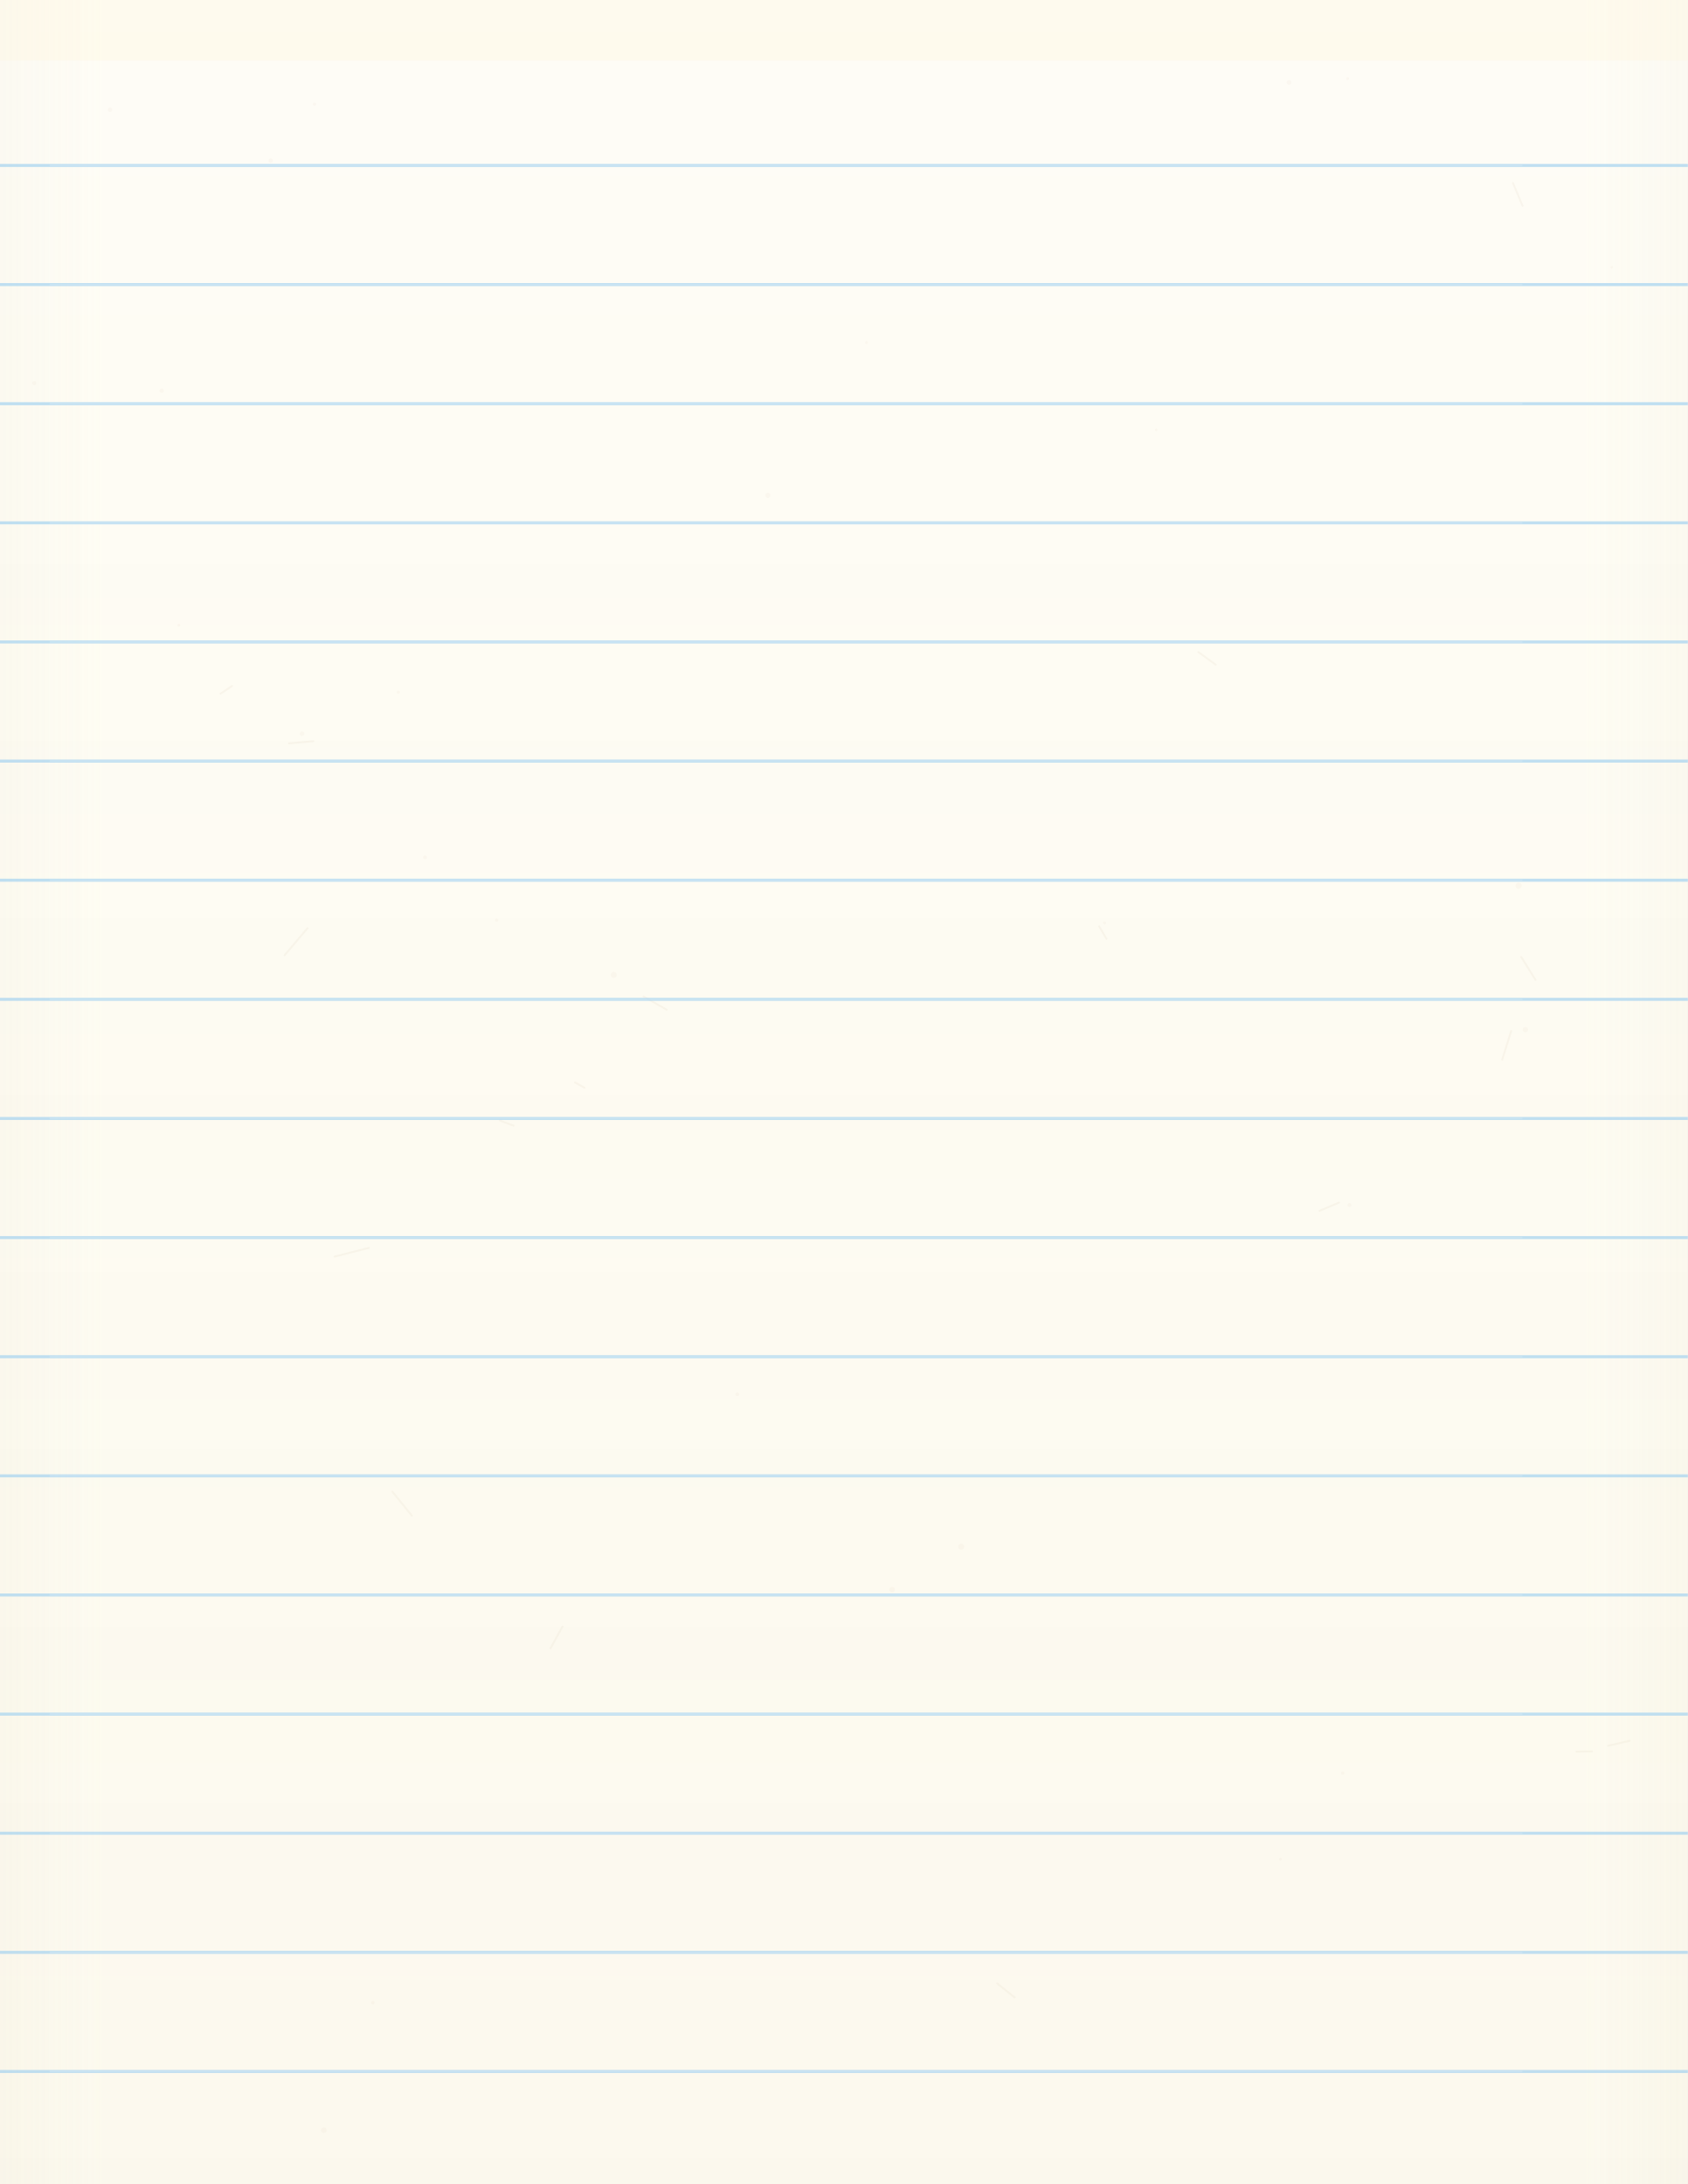
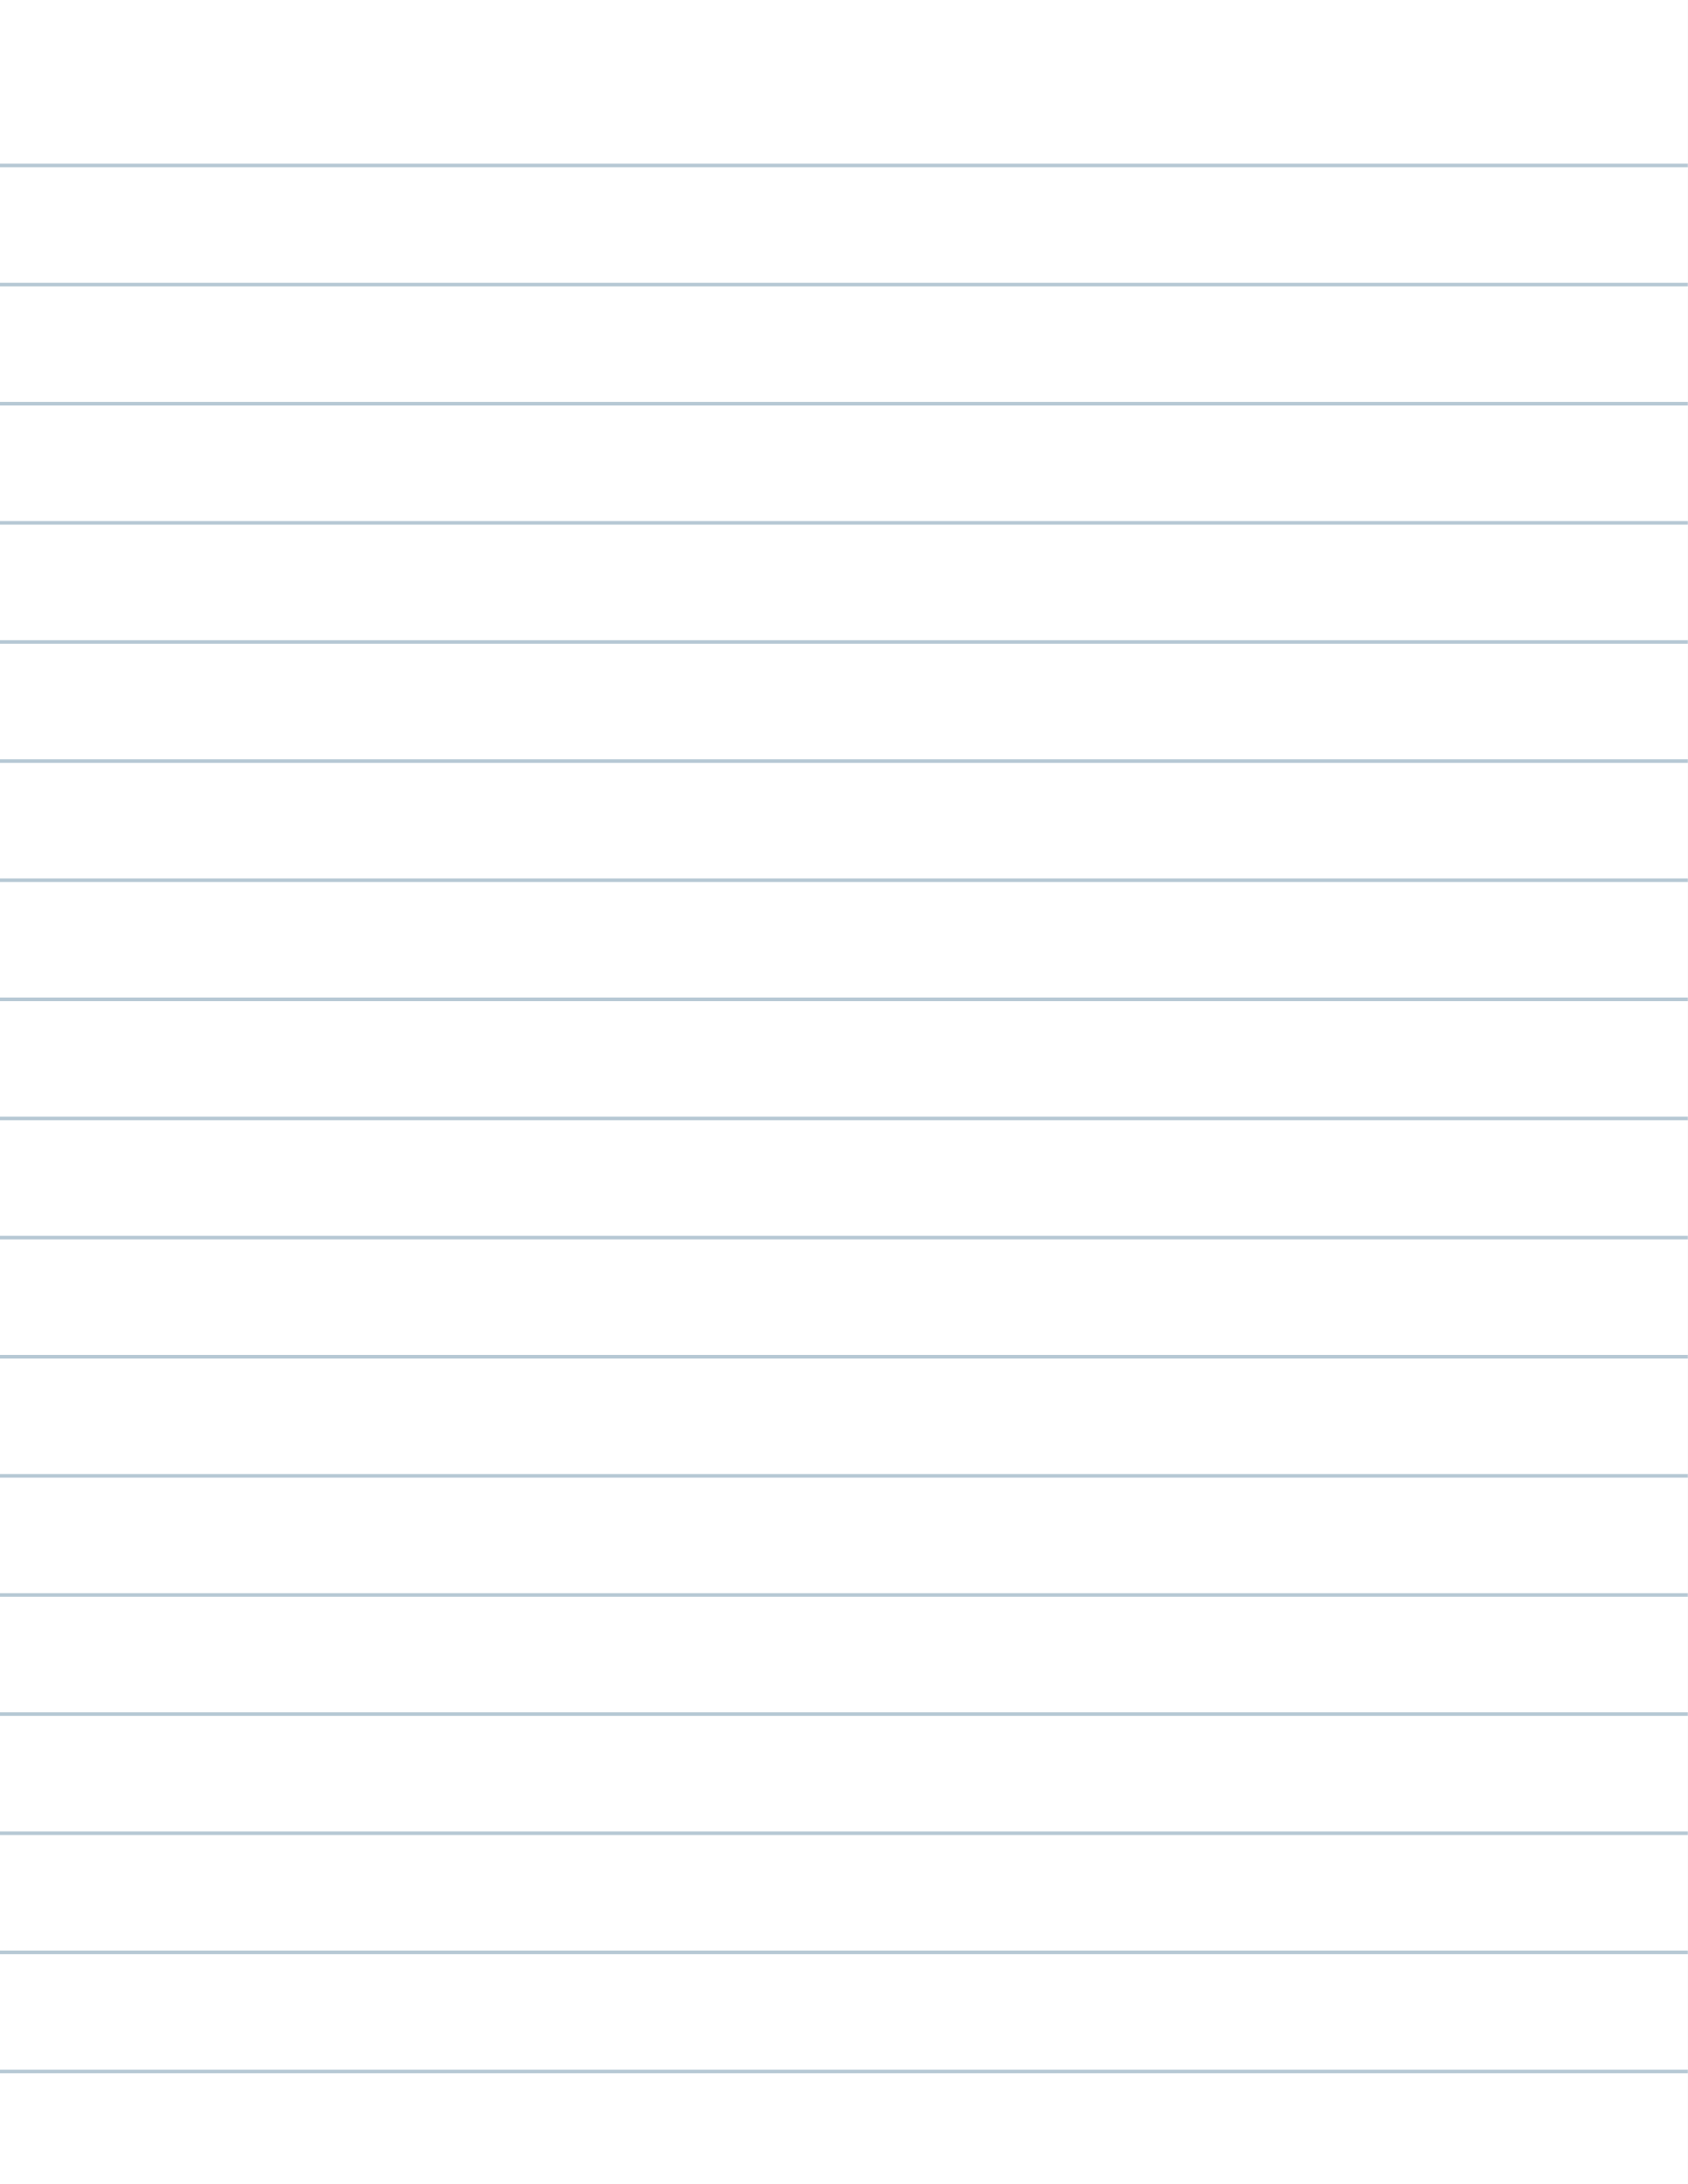
- <svg xmlns="http://www.w3.org/2000/svg" viewBox="0 0 612 792" width="612" height="792">
-   <defs>
-     <linearGradient id="paper-wash" x1="0" y1="0" x2="0" y2="1">
-       <stop offset="0%" stop-color="#ffffff" stop-opacity="0.38" />
-       <stop offset="18%" stop-color="#ffffff" stop-opacity="0.10" />
-       <stop offset="100%" stop-color="#efe6cf" stop-opacity="0.14" />
-     </linearGradient>
-     <linearGradient id="edge-tone" x1="0" y1="0" x2="1" y2="0">
-       <stop offset="0%" stop-color="#dccfb4" stop-opacity="0.18" />
-       <stop offset="6%" stop-color="#dccfb4" stop-opacity="0.05" />
-       <stop offset="94%" stop-color="#dccfb4" stop-opacity="0.05" />
-       <stop offset="100%" stop-color="#dccfb4" stop-opacity="0.18" />
-     </linearGradient>
-   </defs>
-   <rect width="612" height="792" fill="#fffef5" />
-   <rect width="612" height="792" fill="url(#paper-wash)" />
-   <rect width="612" height="792" fill="url(#edge-tone)" opacity="0.55" />
-   <rect x="0" y="0" width="100%" height="22" fill="#fff7de" opacity="0.35" />
-   <line x1="548.59" y1="66.36" x2="552.08" y2="74.68" stroke="#d4c7ab" stroke-width="0.7" stroke-opacity="0.11" stroke-linecap="round" />
-   <line x1="233.36" y1="361.37" x2="241.72" y2="366.16" stroke="#d4c7ab" stroke-width="0.7" stroke-opacity="0.11" stroke-linecap="round" />
-   <line x1="113.61" y1="268.78" x2="104.79" y2="269.57" stroke="#d4c7ab" stroke-width="0.7" stroke-opacity="0.11" stroke-linecap="round" />
-   <line x1="577.25" y1="635.12" x2="571.64" y2="635.20" stroke="#d4c7ab" stroke-width="0.7" stroke-opacity="0.11" stroke-linecap="round" />
-   <line x1="590.86" y1="631.27" x2="583.10" y2="633.09" stroke="#d4c7ab" stroke-width="0.7" stroke-opacity="0.11" stroke-linecap="round" />
-   <line x1="551.57" y1="347.01" x2="556.76" y2="355.33" stroke="#d4c7ab" stroke-width="0.7" stroke-opacity="0.11" stroke-linecap="round" />
-   <line x1="203.97" y1="589.85" x2="199.61" y2="597.72" stroke="#d4c7ab" stroke-width="0.7" stroke-opacity="0.11" stroke-linecap="round" />
-   <line x1="398.55" y1="335.95" x2="401.20" y2="340.45" stroke="#d4c7ab" stroke-width="0.7" stroke-opacity="0.11" stroke-linecap="round" />
-   <line x1="208.47" y1="392.52" x2="211.97" y2="394.47" stroke="#d4c7ab" stroke-width="0.7" stroke-opacity="0.11" stroke-linecap="round" />
-   <line x1="111.50" y1="336.59" x2="103.19" y2="346.41" stroke="#d4c7ab" stroke-width="0.7" stroke-opacity="0.11" stroke-linecap="round" />
-   <line x1="434.52" y1="236.46" x2="440.79" y2="241.03" stroke="#d4c7ab" stroke-width="0.7" stroke-opacity="0.11" stroke-linecap="round" />
-   <line x1="133.76" y1="452.52" x2="121.32" y2="455.69" stroke="#d4c7ab" stroke-width="0.7" stroke-opacity="0.11" stroke-linecap="round" />
-   <line x1="547.94" y1="373.87" x2="544.68" y2="384.29" stroke="#d4c7ab" stroke-width="0.7" stroke-opacity="0.11" stroke-linecap="round" />
-   <line x1="361.60" y1="719.30" x2="367.90" y2="724.36" stroke="#d4c7ab" stroke-width="0.7" stroke-opacity="0.11" stroke-linecap="round" />
-   <line x1="142.29" y1="540.96" x2="149.32" y2="549.63" stroke="#d4c7ab" stroke-width="0.7" stroke-opacity="0.11" stroke-linecap="round" />
-   <line x1="181.27" y1="406.35" x2="186.22" y2="408.21" stroke="#d4c7ab" stroke-width="0.7" stroke-opacity="0.11" stroke-linecap="round" />
-   <line x1="84.16" y1="248.74" x2="79.97" y2="251.55" stroke="#d4c7ab" stroke-width="0.7" stroke-opacity="0.11" stroke-linecap="round" />
-   <line x1="485.49" y1="436.12" x2="478.45" y2="439.09" stroke="#d4c7ab" stroke-width="0.7" stroke-opacity="0.11" stroke-linecap="round" />
-   <circle cx="109.52" cy="266.07" r="0.83" fill="#d4c7ab" fill-opacity="0.08" />
-   <circle cx="117.43" cy="772.49" r="1.02" fill="#d4c7ab" fill-opacity="0.08" />
-   <circle cx="267.34" cy="505.63" r="0.68" fill="#d4c7ab" fill-opacity="0.08" />
-   <circle cx="400.52" cy="334.67" r="0.55" fill="#d4c7ab" fill-opacity="0.08" />
-   <circle cx="12.43" cy="138.94" r="0.74" fill="#d4c7ab" fill-opacity="0.08" />
-   <circle cx="180.10" cy="333.69" r="0.59" fill="#d4c7ab" fill-opacity="0.08" />
-   <circle cx="553.09" cy="373.40" r="0.99" fill="#d4c7ab" fill-opacity="0.08" />
-   <circle cx="278.43" cy="179.64" r="0.94" fill="#d4c7ab" fill-opacity="0.08" />
-   <circle cx="314.17" cy="124.21" r="0.53" fill="#d4c7ab" fill-opacity="0.08" />
-   <circle cx="489.31" cy="436.98" r="0.73" fill="#d4c7ab" fill-opacity="0.08" />
-   <circle cx="144.43" cy="251.04" r="0.57" fill="#d4c7ab" fill-opacity="0.08" />
-   <circle cx="488.66" cy="28.51" r="0.51" fill="#d4c7ab" fill-opacity="0.08" />
-   <circle cx="154.11" cy="310.90" r="0.68" fill="#d4c7ab" fill-opacity="0.08" />
-   <circle cx="114.04" cy="37.80" r="0.58" fill="#d4c7ab" fill-opacity="0.08" />
-   <circle cx="419.25" cy="155.86" r="0.48" fill="#d4c7ab" fill-opacity="0.08" />
-   <circle cx="64.84" cy="226.74" r="0.52" fill="#d4c7ab" fill-opacity="0.08" />
-   <circle cx="222.55" cy="353.53" r="1.10" fill="#d4c7ab" fill-opacity="0.08" />
-   <circle cx="323.46" cy="576.47" r="1" fill="#d4c7ab" fill-opacity="0.08" />
-   <circle cx="98.16" cy="58.25" r="0.79" fill="#d4c7ab" fill-opacity="0.08" />
-   <circle cx="58.62" cy="141.70" r="0.80" fill="#d4c7ab" fill-opacity="0.08" />
-   <circle cx="348.54" cy="560.89" r="1.11" fill="#d4c7ab" fill-opacity="0.08" />
-   <circle cx="39.89" cy="39.78" r="0.80" fill="#d4c7ab" fill-opacity="0.08" />
-   <circle cx="550.63" cy="321.18" r="1.15" fill="#d4c7ab" fill-opacity="0.08" />
-   <circle cx="584.44" cy="96.93" r="0.45" fill="#d4c7ab" fill-opacity="0.08" />
-   <circle cx="135.19" cy="726.26" r="0.64" fill="#d4c7ab" fill-opacity="0.08" />
-   <circle cx="467.37" cy="29.88" r="0.85" fill="#d4c7ab" fill-opacity="0.08" />
-   <circle cx="486.84" cy="642.99" r="0.59" fill="#d4c7ab" fill-opacity="0.08" />
-   <circle cx="464.33" cy="674.21" r="0.51" fill="#d4c7ab" fill-opacity="0.08" />
-   <line x1="0" y1="60" x2="612" y2="60" stroke="#a8d4f0" stroke-width="1.1" stroke-opacity="0.72" />
-   <line x1="18" y1="60" x2="552" y2="60" stroke="#ffffff" stroke-width="0.55" stroke-opacity="0.16" />
-   <line x1="0" y1="103.20" x2="612" y2="103.20" stroke="#a8d4f0" stroke-width="1.1" stroke-opacity="0.72" />
-   <line x1="18" y1="103.20" x2="552" y2="103.20" stroke="#ffffff" stroke-width="0.55" stroke-opacity="0.16" />
-   <line x1="0" y1="146.40" x2="612" y2="146.40" stroke="#a8d4f0" stroke-width="1.1" stroke-opacity="0.72" />
-   <line x1="18" y1="146.40" x2="552" y2="146.40" stroke="#ffffff" stroke-width="0.55" stroke-opacity="0.16" />
-   <line x1="0" y1="189.60" x2="612" y2="189.60" stroke="#a8d4f0" stroke-width="1.1" stroke-opacity="0.72" />
-   <line x1="18" y1="189.60" x2="552" y2="189.60" stroke="#ffffff" stroke-width="0.55" stroke-opacity="0.16" />
-   <line x1="0" y1="232.80" x2="612" y2="232.80" stroke="#a8d4f0" stroke-width="1.1" stroke-opacity="0.72" />
-   <line x1="18" y1="232.80" x2="552" y2="232.80" stroke="#ffffff" stroke-width="0.55" stroke-opacity="0.16" />
-   <line x1="0" y1="276" x2="612" y2="276" stroke="#a8d4f0" stroke-width="1.1" stroke-opacity="0.72" />
-   <line x1="18" y1="276" x2="552" y2="276" stroke="#ffffff" stroke-width="0.55" stroke-opacity="0.16" />
-   <line x1="0" y1="319.20" x2="612" y2="319.20" stroke="#a8d4f0" stroke-width="1.1" stroke-opacity="0.72" />
-   <line x1="18" y1="319.20" x2="552" y2="319.20" stroke="#ffffff" stroke-width="0.55" stroke-opacity="0.16" />
-   <line x1="0" y1="362.40" x2="612" y2="362.40" stroke="#a8d4f0" stroke-width="1.1" stroke-opacity="0.72" />
-   <line x1="18" y1="362.40" x2="552" y2="362.40" stroke="#ffffff" stroke-width="0.55" stroke-opacity="0.16" />
-   <line x1="0" y1="405.60" x2="612" y2="405.60" stroke="#a8d4f0" stroke-width="1.1" stroke-opacity="0.72" />
-   <line x1="18" y1="405.60" x2="552" y2="405.60" stroke="#ffffff" stroke-width="0.55" stroke-opacity="0.16" />
-   <line x1="0" y1="448.80" x2="612" y2="448.80" stroke="#a8d4f0" stroke-width="1.1" stroke-opacity="0.72" />
-   <line x1="18" y1="448.80" x2="552" y2="448.80" stroke="#ffffff" stroke-width="0.55" stroke-opacity="0.16" />
-   <line x1="0" y1="492" x2="612" y2="492" stroke="#a8d4f0" stroke-width="1.1" stroke-opacity="0.72" />
-   <line x1="18" y1="492" x2="552" y2="492" stroke="#ffffff" stroke-width="0.55" stroke-opacity="0.16" />
-   <line x1="0" y1="535.20" x2="612" y2="535.20" stroke="#a8d4f0" stroke-width="1.1" stroke-opacity="0.72" />
-   <line x1="18" y1="535.20" x2="552" y2="535.20" stroke="#ffffff" stroke-width="0.55" stroke-opacity="0.16" />
-   <line x1="0" y1="578.40" x2="612" y2="578.40" stroke="#a8d4f0" stroke-width="1.1" stroke-opacity="0.72" />
-   <line x1="18" y1="578.40" x2="552" y2="578.40" stroke="#ffffff" stroke-width="0.55" stroke-opacity="0.16" />
-   <line x1="0" y1="621.60" x2="612" y2="621.60" stroke="#a8d4f0" stroke-width="1.1" stroke-opacity="0.72" />
-   <line x1="18" y1="621.60" x2="552" y2="621.60" stroke="#ffffff" stroke-width="0.55" stroke-opacity="0.16" />
-   <line x1="0" y1="664.80" x2="612" y2="664.80" stroke="#a8d4f0" stroke-width="1.1" stroke-opacity="0.72" />
-   <line x1="18" y1="664.80" x2="552" y2="664.80" stroke="#ffffff" stroke-width="0.55" stroke-opacity="0.16" />
-   <line x1="0" y1="708" x2="612" y2="708" stroke="#a8d4f0" stroke-width="1.1" stroke-opacity="0.72" />
-   <line x1="18" y1="708" x2="552" y2="708" stroke="#ffffff" stroke-width="0.55" stroke-opacity="0.16" />
-   <line x1="0" y1="751.20" x2="612" y2="751.20" stroke="#a8d4f0" stroke-width="1.1" stroke-opacity="0.72" />
-   <line x1="18" y1="751.20" x2="552" y2="751.20" stroke="#ffffff" stroke-width="0.55" stroke-opacity="0.16" />
+ <svg xmlns="http://www.w3.org/2000/svg" viewBox="0 0 612 792" width="612" height="792" shape-rendering="geometricPrecision">
+   <rect width="612" height="792" fill="#ffffff" />
+   <line x1="0" y1="60" x2="612" y2="60" stroke="#a9becd" stroke-width="1.30" stroke-opacity="0.85" />
+   <line x1="0" y1="103.20" x2="612" y2="103.20" stroke="#a9becd" stroke-width="1.30" stroke-opacity="0.85" />
+   <line x1="0" y1="146.40" x2="612" y2="146.40" stroke="#a9becd" stroke-width="1.30" stroke-opacity="0.85" />
+   <line x1="0" y1="189.60" x2="612" y2="189.60" stroke="#a9becd" stroke-width="1.30" stroke-opacity="0.85" />
+   <line x1="0" y1="232.80" x2="612" y2="232.80" stroke="#a9becd" stroke-width="1.30" stroke-opacity="0.85" />
+   <line x1="0" y1="276" x2="612" y2="276" stroke="#a9becd" stroke-width="1.30" stroke-opacity="0.85" />
+   <line x1="0" y1="319.20" x2="612" y2="319.20" stroke="#a9becd" stroke-width="1.30" stroke-opacity="0.85" />
+   <line x1="0" y1="362.40" x2="612" y2="362.40" stroke="#a9becd" stroke-width="1.30" stroke-opacity="0.85" />
+   <line x1="0" y1="405.60" x2="612" y2="405.60" stroke="#a9becd" stroke-width="1.30" stroke-opacity="0.85" />
+   <line x1="0" y1="448.80" x2="612" y2="448.80" stroke="#a9becd" stroke-width="1.30" stroke-opacity="0.85" />
+   <line x1="0" y1="492" x2="612" y2="492" stroke="#a9becd" stroke-width="1.30" stroke-opacity="0.85" />
+   <line x1="0" y1="535.20" x2="612" y2="535.20" stroke="#a9becd" stroke-width="1.30" stroke-opacity="0.85" />
+   <line x1="0" y1="578.40" x2="612" y2="578.40" stroke="#a9becd" stroke-width="1.30" stroke-opacity="0.85" />
+   <line x1="0" y1="621.60" x2="612" y2="621.60" stroke="#a9becd" stroke-width="1.30" stroke-opacity="0.85" />
+   <line x1="0" y1="664.80" x2="612" y2="664.80" stroke="#a9becd" stroke-width="1.30" stroke-opacity="0.85" />
+   <line x1="0" y1="708" x2="612" y2="708" stroke="#a9becd" stroke-width="1.30" stroke-opacity="0.85" />
+   <line x1="0" y1="751.20" x2="612" y2="751.20" stroke="#a9becd" stroke-width="1.30" stroke-opacity="0.85" />
</svg>
